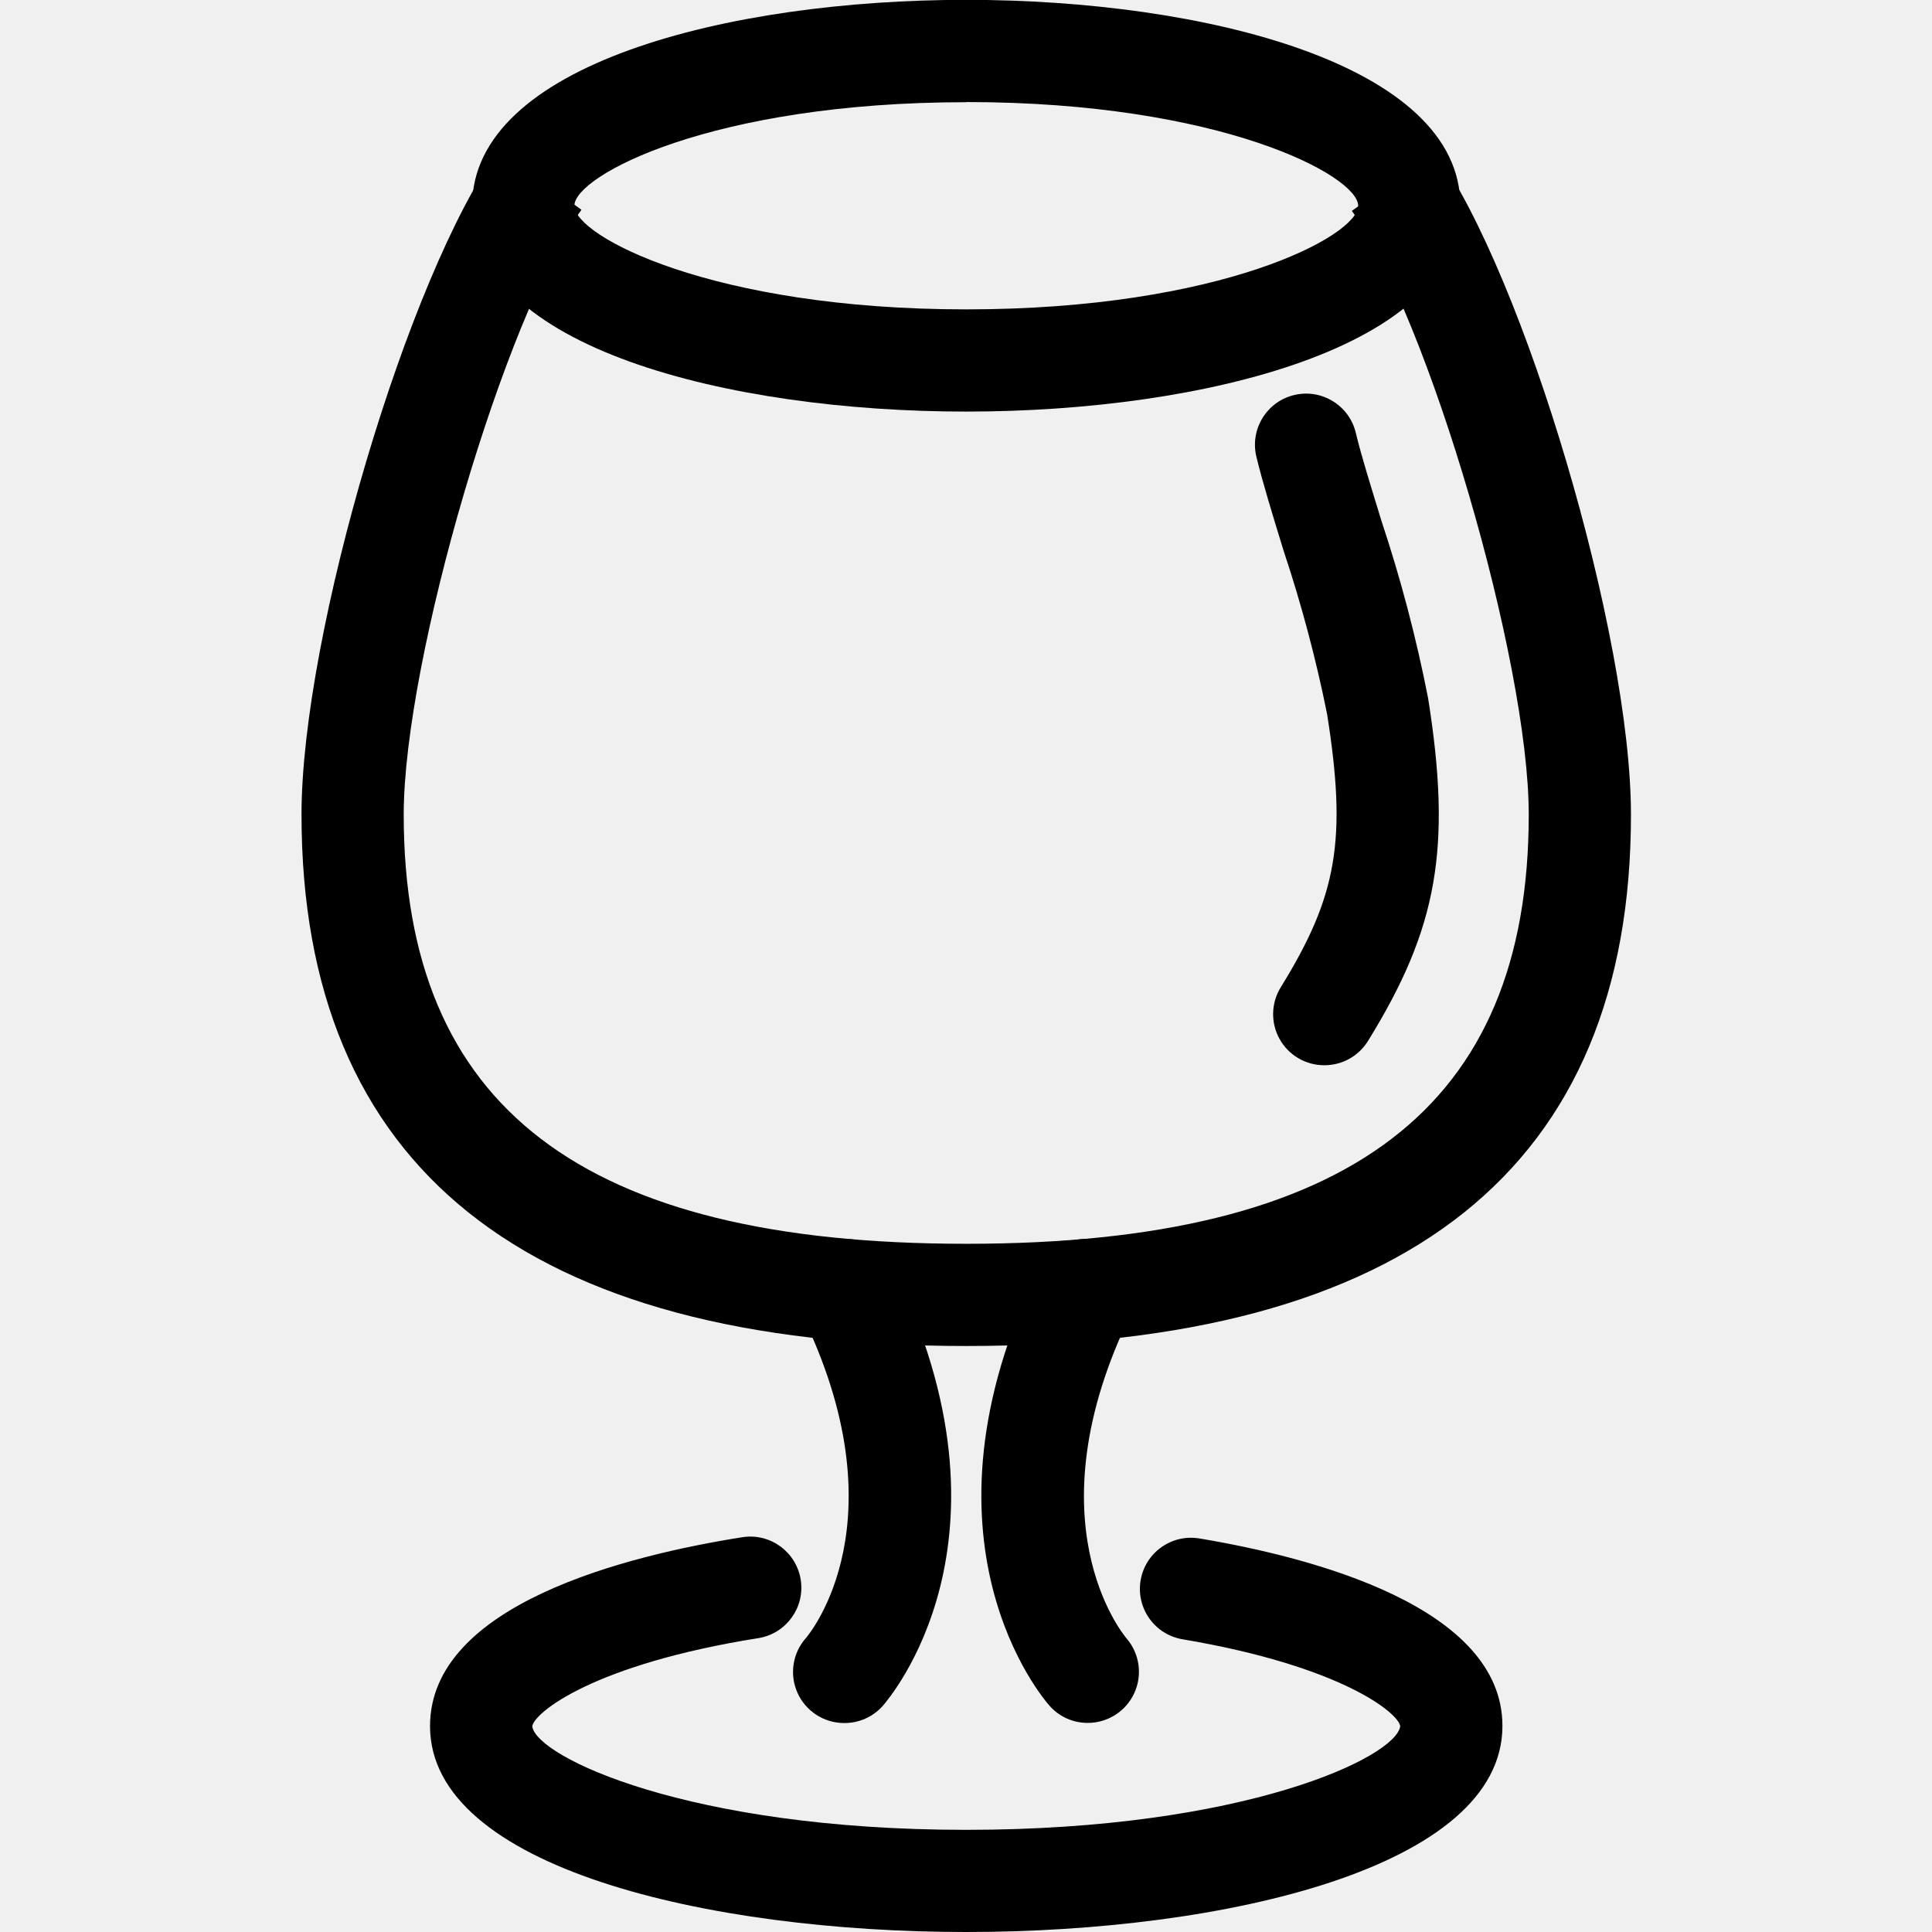
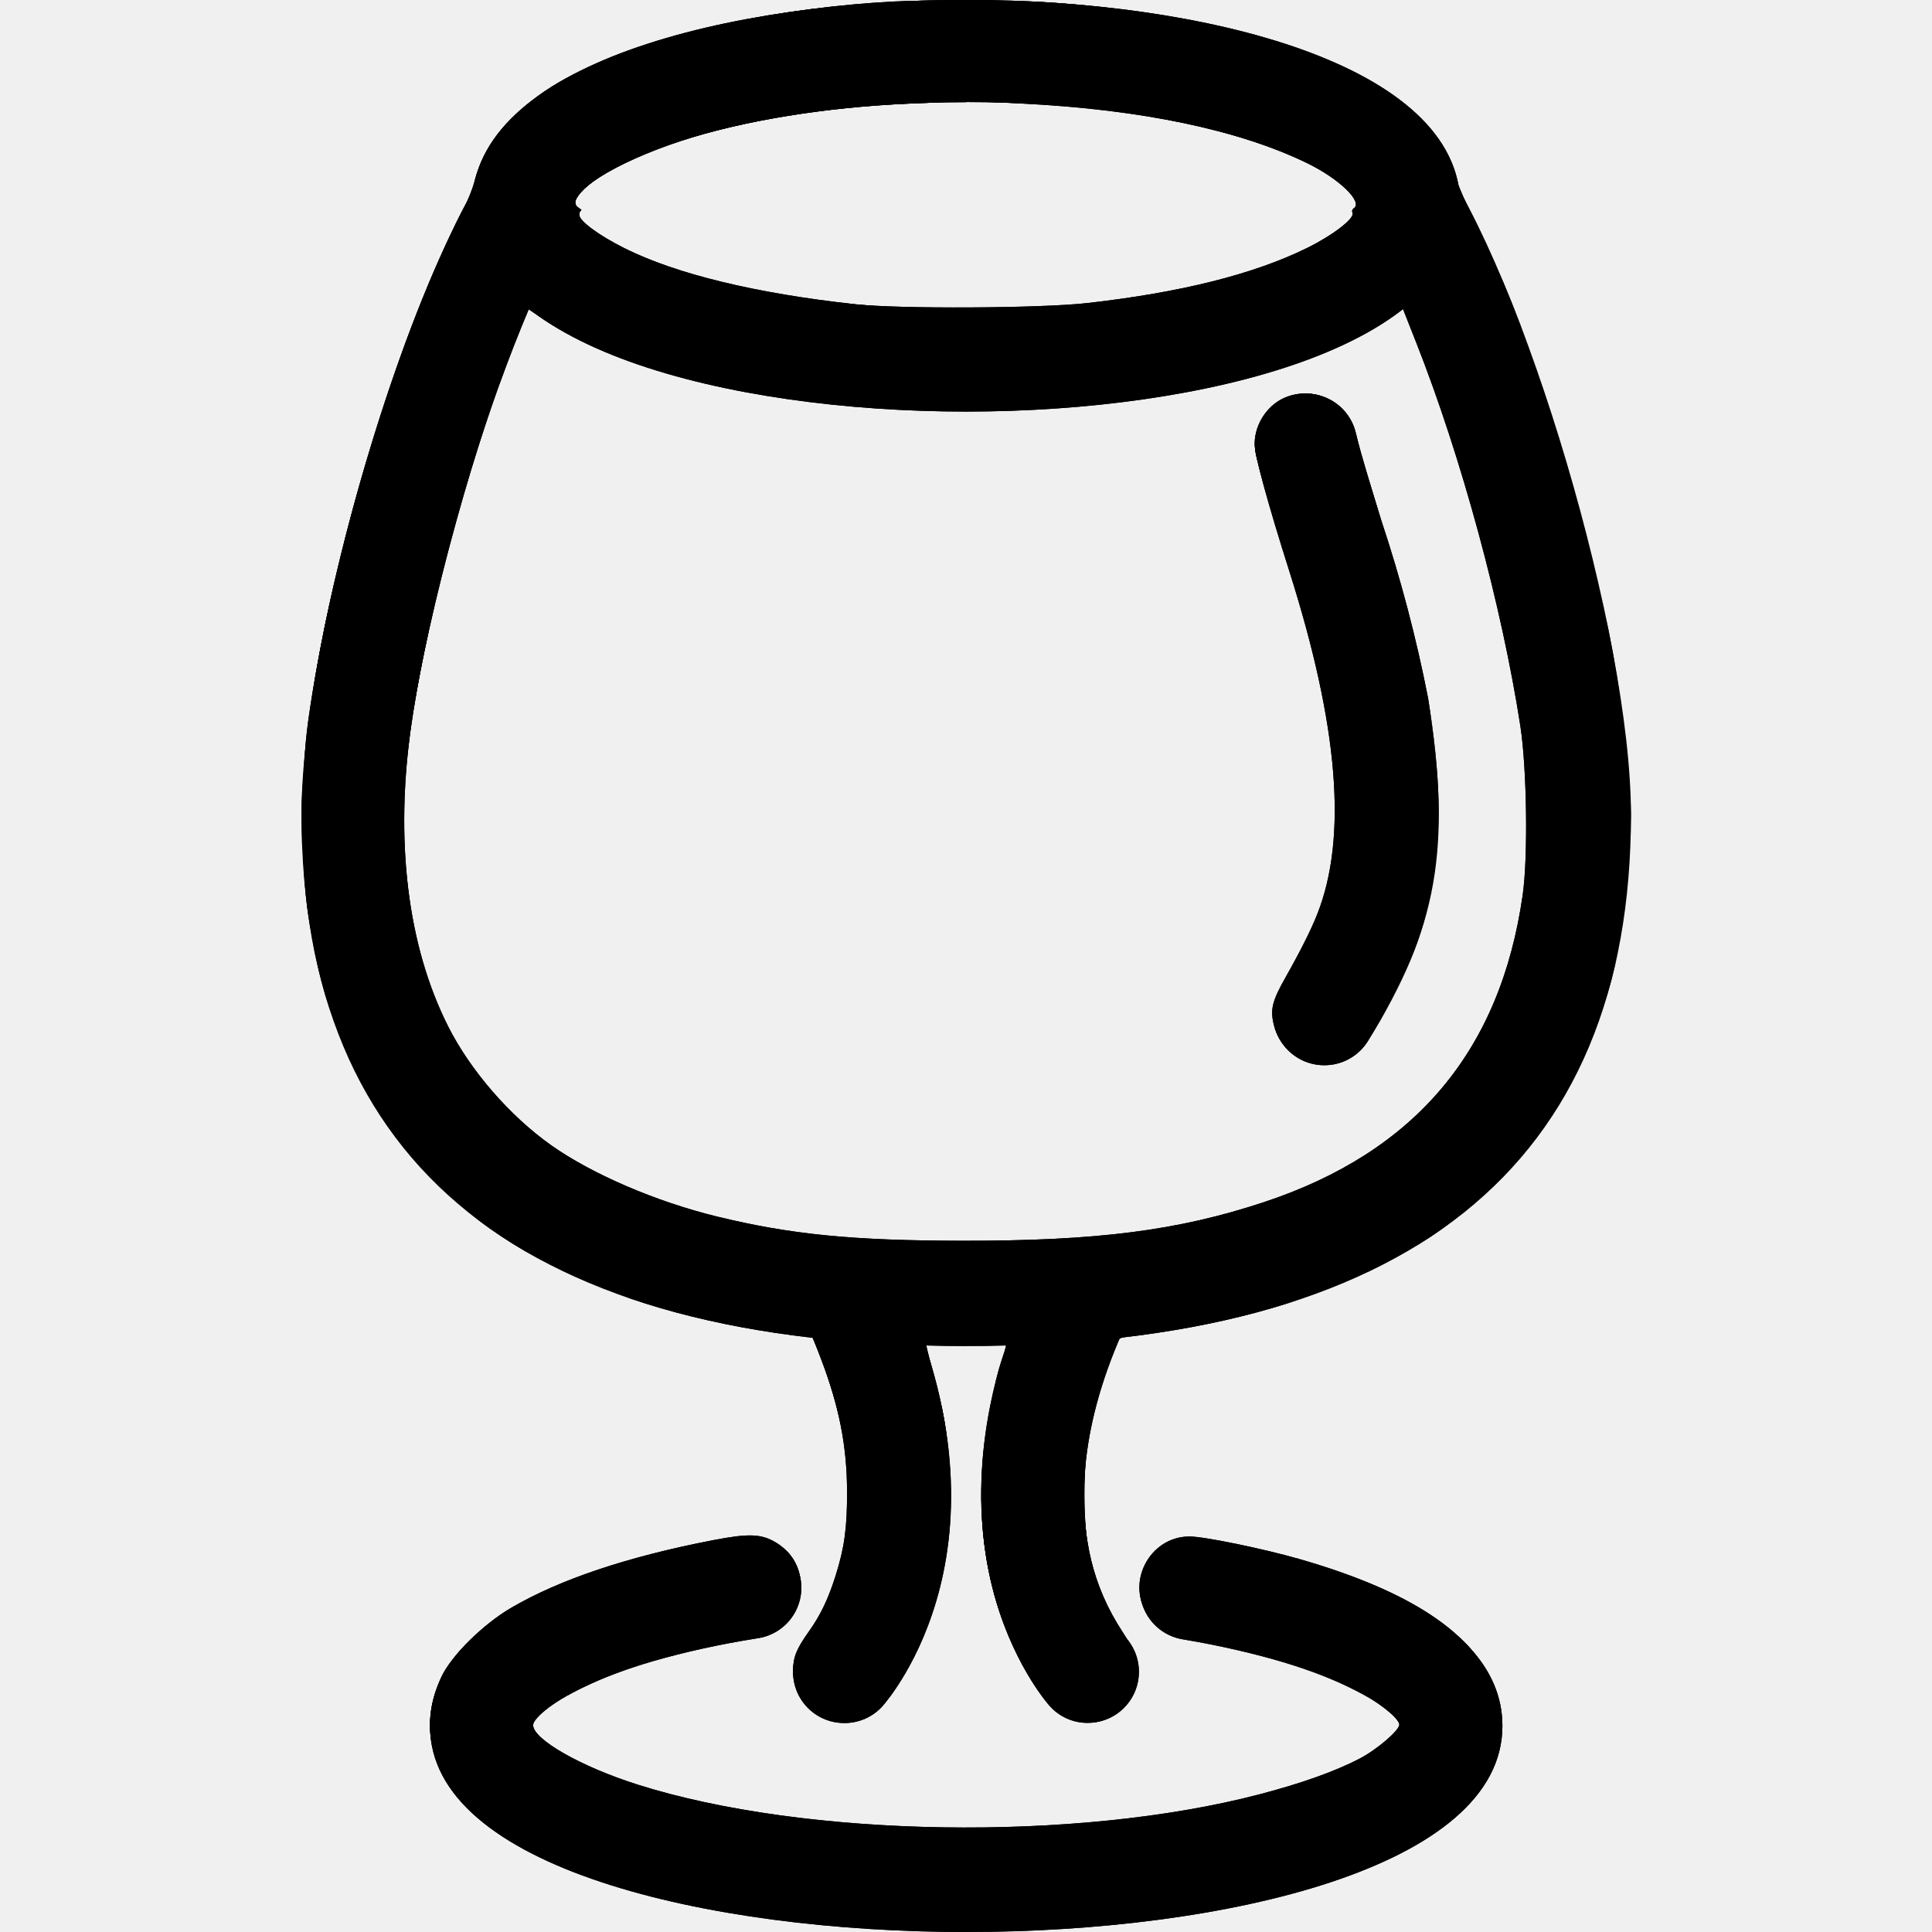
- <svg xmlns="http://www.w3.org/2000/svg" width="800px" height="800px" viewBox="-5.9 0 37.806 37.806" fill="#000000">
-   <g id="SVGRepo_bgCarrier" stroke-width="0" />
-   <g id="SVGRepo_tracerCarrier" stroke-linecap="round" stroke-linejoin="round" />
-   <g id="SVGRepo_iconCarrier">
-     <g id="Group_323" data-name="Group 323" transform="translate(-391.882 -418.003)">
-       <g id="Group_103" data-name="Group 103">
-         <g id="cognac">
-           <g id="red_wine" data-name="red wine">
-             <g id="Group_96" data-name="Group 96">
-               <path id="Path_74" data-name="Path 74" d="M404.89,426.057c-4.657,0-9.669-1.26-9.669-4.027S400.233,418,404.89,418s9.669,1.261,9.669,4.027S409.547,426.057,404.89,426.057Zm0-6.054c-4.982,0-7.669,1.439-7.669,2.027s2.687,2.027,7.669,2.027,7.669-1.439,7.669-2.027S409.871,420,404.89,420Z" fill="#000000" />
-             </g>
-             <g id="Group_97" data-name="Group 97">
-               <path id="Path_75" data-name="Path 75" d="M404.89,455.809c-5.054,0-10.493-1.261-10.493-4.028,0-2.378,3.84-3.34,6.128-3.7a1,1,0,0,1,.313,1.975c-3.244.513-4.4,1.46-4.441,1.727.077.6,3.058,2.027,8.493,2.027s8.416-1.422,8.492-2.029c-.034-.256-1.15-1.176-4.259-1.7a1,1,0,0,1,.33-1.973c2.214.37,5.929,1.339,5.929,3.669C415.382,454.548,409.943,455.809,404.89,455.809Z" fill="#000000" />
-             </g>
-             <g id="Group_98" data-name="Group 98">
-               <path id="Path_76" data-name="Path 76" d="M404.89,444.342c-8.632,0-13.008-3.5-13.008-10.4,0-3.521,2.092-10.573,3.86-13.008l1.618,1.174c-1.495,2.061-3.478,8.807-3.478,11.834,0,5.73,3.5,8.4,11.008,8.4s11.007-2.669,11.007-8.4c0-3.015-1.972-9.75-3.461-11.812l1.624-1.17c1.756,2.437,3.837,9.474,3.837,12.982C417.9,440.843,413.521,444.342,404.89,444.342Z" fill="#000000" />
-             </g>
-             <g id="Group_99" data-name="Group 99">
-               <path id="Path_77" data-name="Path 77" d="M411.894,438.848a1,1,0,0,1-.849-1.527c1.108-1.792,1.295-2.89.906-5.344a26.745,26.745,0,0,0-.852-3.2c-.215-.7-.414-1.347-.532-1.838a1,1,0,0,1,1.946-.466c.109.458.3,1.062.5,1.717a28.029,28.029,0,0,1,.915,3.478c.465,2.929.188,4.5-1.18,6.71A1,1,0,0,1,411.894,438.848Z" fill="#000000" />
-             </g>
-           </g>
-           <g id="Group_102" data-name="Group 102">
-             <g id="Group_100" data-name="Group 100">
-               <path id="Path_78" data-name="Path 78" d="M407.263,451.717a.99.99,0,0,1-.739-.33c-.116-.13-2.819-3.243-.2-8.577a1,1,0,0,1,1.8.88c-1.995,4.069-.174,6.28-.1,6.371a1,1,0,0,1-.759,1.656Z" fill="#000000" />
-             </g>
-             <g id="Group_101" data-name="Group 101">
-               <path id="Path_79" data-name="Path 79" d="M402.5,451.72a1,1,0,0,1-.743-1.669c.07-.083,1.9-2.292-.1-6.359a1,1,0,0,1,1.795-.884c2.629,5.336-.087,8.451-.2,8.581A1,1,0,0,1,402.5,451.72Z" fill="#000000" />
-             </g>
-           </g>
-         </g>
-       </g>
-     </g>
+ <svg xmlns="http://www.w3.org/2000/svg" xmlns:xlink="http://www.w3.org/1999/xlink" width="800" height="800" viewBox="0 0 800 800" fill="none">
+   <g clip-path="url(#clip0_1_84)">
+     <use xlink:href="#stroke0_1_84" fill="black" />
+     <mask id="stroke1_1_84" fill="white">
+       <use xlink:href="#stroke0_1_84" />
+     </mask>
+     <path d="M400.106 170.429C301.561 170.429 195.504 143.766 195.504 85.215C195.504 26.663 301.561 -0.062 400.106 -0.062C498.652 -0.062 604.708 26.621 604.708 85.152C604.708 143.682 498.652 170.429 400.106 170.429ZM400.106 42.322C294.684 42.322 237.825 72.772 237.825 85.215C237.825 97.657 294.684 128.108 400.106 128.108C505.529 128.108 562.387 97.657 562.387 85.215C562.387 72.772 505.508 42.259 400.106 42.259V42.322Z" stroke-width="2" stroke-linejoin="bevel" stroke="black" mask="url(#stroke1_1_84)" />
+     <use xlink:href="#stroke2_1_84" fill="black" />
+     <mask id="stroke3_1_84" fill="white">
+       <use xlink:href="#stroke2_1_84" />
+     </mask>
+     <path d="M400.105 800.502C400.105 800.168 400.105 799.835 400.105 799.502C374.377 799.495 348.626 798.016 323.09 794.791C293.721 790.991 264.394 785.18 236.708 774.404C210.405 763.873 178.89 746.165 178.515 714.767C178.358 686.233 205.547 668.29 229.462 657.955C254.386 647.263 281.075 641.178 307.803 636.882L307.796 636.883C313.114 636.123 318.702 637.546 323.009 640.758C327.339 643.941 330.331 648.872 331.155 654.182C332.016 659.487 330.697 665.102 327.565 669.47C324.463 673.86 319.588 676.945 314.292 677.869L314.3 677.867C281.234 684.284 243.811 688.81 220.011 714.751L220.01 714.857C268.23 756.551 338.507 755.882 400.105 758.045C461.681 755.853 532.114 756.543 580.104 714.805L580.103 714.727C557.429 689.737 521.472 684.983 489.725 678.513L489.725 678.513C487.029 678.064 484.424 677.078 482.106 675.629C479.786 674.182 477.756 672.273 476.169 670.047V670.047C472.973 665.603 471.648 659.869 472.569 654.473C473.452 649.07 476.569 644.077 481.037 640.912C485.483 637.716 491.218 636.389 496.617 637.311L496.617 637.311C522.604 641.731 548.541 647.91 572.705 658.614C595.913 668.953 622.049 686.822 621.883 714.682C621.516 746.259 589.927 764.04 563.605 774.605C535.891 785.42 506.546 791.25 477.156 795.068C451.609 798.307 425.847 799.797 400.105 799.814C400.105 799.939 400.105 800.064 400.105 800.189C425.862 800.182 451.639 798.702 477.207 795.471C506.621 791.661 535.994 785.841 563.768 775.017C590.121 764.435 621.94 746.651 622.362 714.682V714.682C622.52 686.484 596.158 668.52 572.914 658.148C548.688 647.406 522.723 641.213 496.706 636.776L496.706 636.776C491.168 635.828 485.282 637.186 480.719 640.465V640.465C476.132 643.712 472.929 648.835 472.021 654.381V654.381C471.073 659.921 472.431 665.809 475.711 670.374V670.374C477.34 672.661 479.424 674.621 481.806 676.109V676.109C484.186 677.598 486.862 678.612 489.631 679.074L489.631 679.074C521.261 685.414 557.466 690.76 579.499 714.807L579.499 714.729C532.297 755.401 461.518 755.347 400.105 757.359V757.359C338.696 755.363 267.973 755.176 220.766 714.76L220.765 714.867C243.776 690.105 281.507 684.889 314.425 678.662L314.433 678.66C319.934 677.703 325.001 674.5 328.225 669.941V669.941C331.482 665.404 332.855 659.568 331.962 654.054V654.054C331.108 648.534 328 643.407 323.5 640.096V640.096C319.023 636.754 313.213 635.271 307.681 636.061L307.674 636.062C280.897 640.355 254.158 646.435 229.118 657.162C205.137 667.528 177.514 685.586 177.618 714.767V714.767C178.057 746.907 210.004 764.677 236.365 775.271C264.164 786.103 293.546 791.932 322.968 795.752C348.548 798.994 374.336 800.485 400.105 800.502ZM400.105 799.502V800.502V800.189V799.814V799.502Z" fill="black" mask="url(#stroke3_1_84)" />
+     <use xlink:href="#stroke4_1_84" fill="black" />
+     <mask id="stroke5_1_84" fill="white">
+       <use xlink:href="#stroke4_1_84" />
+     </mask>
+     <path d="M400.106 557.853C400.106 557.519 400.106 557.186 400.106 556.853C355.803 556.797 310.887 552.744 268.518 539.662C179.245 517.803 120.113 427.557 125.3 337.281C131.335 241.5 157.678 144.907 206.867 62.27L206.282 62.362C217.696 70.642 229.109 78.922 240.523 87.201L240.431 86.623C196.836 162.684 173.162 250.061 166.786 337.281C165.421 392.656 187.152 453.007 237.444 481.163C286.328 509.95 344.514 514.998 400.106 515.375C455.696 514.985 513.88 509.926 562.743 481.133C613.014 452.969 634.7 392.64 633.326 337.281C626.952 250.284 603.366 163.072 560.006 87.172L559.944 87.554C571.398 79.3 582.852 71.046 594.306 62.791L593.931 62.731C642.82 145.363 669.066 241.647 675.108 337.281V337.281C680.383 427.608 621.14 518.054 531.778 539.933C489.371 553.035 444.43 557.099 400.106 557.165C400.106 557.29 400.106 557.415 400.106 557.54C444.455 557.484 489.431 553.43 531.899 540.321C621.393 518.463 680.867 427.719 675.577 337.281V337.281C669.532 241.465 643.357 145.284 594.367 62.417L593.992 62.356C582.536 70.607 571.08 78.859 559.624 87.11L559.562 87.492C602.773 163.15 626.396 250.522 632.717 337.281V337.281C634.062 392.551 612.461 452.542 562.408 480.579C513.736 509.251 455.639 514.316 400.106 514.688V514.688C344.572 514.304 286.475 509.218 237.82 480.541C187.787 452.5 166.195 392.541 167.552 337.281V337.281C173.903 250.373 197.687 162.786 241.101 87.109L241.009 86.531C229.597 78.249 218.186 69.967 206.774 61.684L206.189 61.777C156.786 144.763 130.495 241.163 124.395 337.281V337.281C119.108 427.758 178.652 518.693 268.23 540.587C310.735 553.721 355.737 557.786 400.106 557.853ZM400.106 556.853V557.853V557.54V557.165V556.853Z" fill="black" mask="url(#stroke5_1_84)" />
+     <use xlink:href="#stroke6_1_84" fill="black" />
+     <mask id="stroke7_1_84" fill="white">
+       <use xlink:href="#stroke6_1_84" />
+     </mask>
+     <path d="M548.315 441.596C548.315 441.263 548.315 440.93 548.316 440.596C544.656 440.599 541.001 439.604 537.848 437.745C534.691 435.893 532.044 433.182 530.266 429.981C528.885 427.502 528.023 424.736 527.751 421.912C527.672 421.092 527.642 420.267 527.661 419.443C527.743 415.782 528.823 412.148 530.756 409.036L530.756 409.035C554.076 376.385 557.617 334.088 549.934 295.636L549.931 295.619C545.313 272.689 539.272 250.047 531.856 227.866L531.859 227.875C527.917 214.968 523.807 202.094 520.587 189.009L520.587 189.009C519.296 183.711 520.213 177.918 523.081 173.277C525.916 168.614 530.662 165.166 535.974 163.911C541.277 162.618 547.074 163.537 551.72 166.407C556.386 169.243 559.837 173.993 561.093 179.31L561.093 179.309C564.1 191.586 568.038 203.586 571.697 215.657L571.699 215.664C579.727 239.732 586.208 264.316 591.088 289.215L591.087 289.206C599.49 334.376 596.501 383.349 571.173 422.768C569.573 425.537 567.925 428.284 566.217 431.046L566.218 431.046C564.337 434.066 561.67 436.591 558.551 438.305C555.436 440.026 551.876 440.932 548.316 440.909C548.316 441.034 548.315 441.159 548.314 441.284C551.937 441.311 555.563 440.392 558.737 438.643V438.643C561.915 436.901 564.634 434.331 566.554 431.256L566.554 431.255C568.267 428.492 569.92 425.742 571.525 422.971C596.939 383.532 600.001 334.319 591.625 289.12L591.623 289.111C586.764 264.184 580.301 239.569 572.289 215.468L572.291 215.475C568.644 203.4 564.717 191.39 561.734 179.157L561.734 179.156C560.444 173.67 556.888 168.764 552.073 165.831V165.831C547.28 162.863 541.294 161.907 535.813 163.238V163.238C530.323 164.529 525.413 168.087 522.477 172.906V172.906C519.506 177.702 518.55 183.693 519.882 189.178L519.882 189.179C523.1 202.311 527.197 215.187 531.126 228.1L531.129 228.109C538.513 250.268 544.522 272.884 549.111 295.784L549.108 295.767C556.716 334.253 553.203 375.963 529.944 408.533L529.944 408.533C527.919 411.787 526.784 415.588 526.695 419.42C526.675 420.282 526.705 421.146 526.787 422.004C527.068 424.962 527.968 427.859 529.412 430.456V430.456C531.27 433.81 534.04 436.653 537.347 438.597V438.597C540.649 440.548 544.478 441.595 548.315 441.596ZM548.316 440.596L548.315 441.596L548.314 441.284L548.316 440.909L548.316 440.596Z" fill="black" mask="url(#stroke7_1_84)" />
+     <use xlink:href="#stroke8_1_84" fill="black" />
+     <mask id="stroke9_1_84" fill="white">
+       <use xlink:href="#stroke8_1_84" />
+     </mask>
+     <path d="M450.316 713.913C450.316 713.58 450.315 713.247 450.315 712.913C447.444 712.92 444.574 712.312 441.952 711.142C439.329 709.974 436.957 708.245 435.041 706.104L435.042 706.105C433.861 704.766 432.702 703.269 431.582 701.74C394.959 650.038 403.058 579.517 430.769 525.093L430.769 525.093C431.964 522.641 433.648 520.428 435.693 518.621C437.736 516.813 440.139 515.412 442.721 514.525C445.301 513.636 448.058 513.261 450.783 513.43C453.508 513.596 456.199 514.305 458.653 515.504C461.107 516.701 463.323 518.386 465.131 520.433C466.942 522.479 468.344 524.885 469.232 527.469V527.469C470.122 530.052 470.497 532.812 470.328 535.54C470.162 538.268 469.452 540.962 468.252 543.418L468.252 543.418C447.577 584.824 437.828 638.684 466.248 678.51L466.252 678.515C468.882 681.528 470.616 685.31 471.183 689.27C471.761 693.228 471.169 697.348 469.499 700.984C469.365 701.278 469.224 701.568 469.076 701.855C467.396 705.128 464.835 707.942 461.733 709.921C458.364 712.083 454.363 713.246 450.359 713.226H450.358C450.344 713.226 450.33 713.226 450.315 713.226C450.315 713.351 450.315 713.476 450.315 713.601C450.33 713.601 450.344 713.601 450.358 713.601H450.357C454.433 713.627 458.508 712.449 461.943 710.251C465.106 708.239 467.72 705.375 469.437 702.041C469.588 701.749 469.732 701.453 469.869 701.154V701.154C471.577 697.449 472.187 693.248 471.603 689.209V689.209C471.03 685.169 469.265 681.306 466.585 678.227L466.589 678.232C438.406 638.635 448.13 584.968 468.817 543.695L468.818 543.695C470.057 541.166 470.793 538.391 470.968 535.58V535.58C471.146 532.768 470.763 529.922 469.849 527.257V527.257C468.937 524.591 467.494 522.107 465.629 519.994V519.994C463.766 517.879 461.482 516.137 458.949 514.898V514.898C456.418 513.657 453.64 512.921 450.826 512.745C448.011 512.567 445.162 512.951 442.494 513.866V513.866C439.825 514.779 437.339 516.223 435.224 518.09V518.09C433.107 519.956 431.363 522.242 430.123 524.777L430.123 524.776C402.285 579.287 393.95 650.118 430.799 702.311C431.932 703.861 433.094 705.368 434.313 706.755L434.314 706.755C436.317 709.001 438.8 710.816 441.549 712.044V712.044C444.296 713.275 447.305 713.916 450.316 713.913ZM450.315 712.913L450.316 713.913L450.315 713.601V713.226L450.315 712.913Z" fill="black" mask="url(#stroke9_1_84)" />
+     <use xlink:href="#stroke10_1_84" fill="black" />
+     <mask id="stroke11_1_84" fill="white">
+       <use xlink:href="#stroke10_1_84" />
+     </mask>
+     <path d="M349.53 713.979C349.53 713.646 349.53 713.312 349.53 712.979C345.563 712.986 341.602 711.815 338.276 709.651C335.233 707.682 332.725 704.894 331.089 701.658C330.933 701.351 330.786 701.041 330.646 700.728V700.728C329.023 697.104 328.481 693.006 329.105 689.084C329.718 685.159 331.494 681.425 334.155 678.474L334.165 678.463C362.692 638.562 352.764 584.728 332.026 543.436L332.026 543.436C329.597 538.556 329.212 532.707 330.983 527.549C332.716 522.378 336.582 517.967 341.485 515.571C346.37 513.139 352.225 512.753 357.39 514.526C362.566 516.262 366.981 520.132 369.381 525.04L369.381 525.04C397.317 579.493 405.497 650.288 368.615 702.142C367.525 703.626 366.414 705.053 365.292 706.344L365.295 706.341C363.319 708.543 360.869 710.317 358.161 711.509C355.454 712.705 352.491 713.317 349.532 713.291C349.53 713.416 349.529 713.541 349.528 713.666C352.541 713.696 355.558 713.077 358.317 711.863V711.863C361.077 710.653 363.575 708.849 365.591 706.608L365.594 706.606C366.727 705.305 367.845 703.872 368.943 702.382C406.027 650.397 397.894 579.358 369.969 524.75L369.969 524.75C367.501 519.685 362.951 515.684 357.608 513.884V513.884C352.278 512.046 346.228 512.435 341.175 514.942V514.942C336.104 517.413 332.099 521.968 330.298 527.316V527.316C328.459 532.651 328.848 538.707 331.358 543.765L331.357 543.765C352.011 584.951 361.637 638.588 333.45 677.86L333.46 677.849C330.675 680.93 328.812 684.831 328.166 688.935V688.935C327.507 693.037 328.069 697.325 329.762 701.121C329.908 701.45 330.062 701.774 330.224 702.095C331.933 705.485 334.555 708.408 337.74 710.476V710.476C341.222 712.748 345.371 713.981 349.53 713.979ZM349.53 712.979L349.53 713.979L349.528 713.666L349.532 713.291L349.53 712.979Z" fill="black" mask="url(#stroke11_1_84)" />
+     <use xlink:href="#stroke12_1_84" fill="black" />
+     <mask id="stroke13_1_84" fill="white">
+       <use xlink:href="#stroke12_1_84" />
+     </mask>
+     <path d="M370.123 0.624C325.224 2.938 277.411 12.804 247.957 25.83C230.285 33.647 220.526 40.156 210.412 50.873C203.257 58.457 198.793 66.221 196.465 75.131C195.654 78.238 193.782 82.929 192.305 85.556C190.827 88.183 187.141 95.726 184.111 102.318C159.486 155.899 136.489 235.672 127.672 298.089C124.484 320.656 124.484 358.468 127.672 378.994C135.136 427.05 152.399 462.552 182.214 491.17C215.98 523.578 267.294 544.791 331.306 552.806L336.451 553.45L339.942 562.609C347.488 582.408 350.701 598.794 350.748 617.714C350.785 632.631 349.664 640.84 346.006 652.442C343.006 661.96 339.768 668.756 335.125 675.278C329.761 682.813 328.398 686.166 328.448 691.706C328.593 707.772 346.176 717.836 359.975 709.752C371.443 703.033 385.724 674.238 391.255 646.681C392.638 639.795 393.051 633.133 393.022 618.214C392.981 597.454 391.93 589.198 386.947 570.493C385.524 565.151 384.139 559.769 383.868 558.534L383.378 556.286H399.978C409.11 556.286 416.58 556.666 416.58 557.128C416.58 557.592 415.664 560.626 414.543 563.871C413.423 567.116 411.416 575.164 410.083 581.757C401.504 624.196 407.612 664.973 427.098 695.33C432.649 703.977 435.996 707.73 440.059 709.855C448.846 714.45 457.393 713.194 464.558 706.254C473.516 697.577 473.633 689.19 464.981 675.98C458.485 666.063 454.323 656.449 451.347 644.49C448.276 632.145 448.255 606.384 451.304 591.606C453.485 581.036 460.899 557.517 462.887 554.861C463.658 553.831 467.822 552.804 475.526 551.742C531.48 544.032 576.609 525.886 610.597 497.432C661.668 454.676 683.537 381.182 671.245 293.615C662.388 230.519 637.254 146.369 611.421 93.329C607.14 84.539 603.316 75.774 602.923 73.851C600.538 62.181 588.164 46.802 573.609 37.422C543.079 17.743 494.633 5.126 433.565 0.949C420.361 0.046 384.877 -0.136 370.123 0.624ZM423.542 42.898C472.79 45.385 512.974 53.802 541.252 67.555C554.681 74.085 564.61 83.765 560.492 86.31C559.967 86.634 559.767 87.499 560.048 88.233C560.917 90.498 551.782 97.493 541.116 102.732C519.026 113.581 488.979 121.104 450.215 125.492C430.971 127.671 372.35 127.968 354.138 125.979C313.085 121.497 280.031 113.483 258.725 102.848C247.779 97.385 239.542 91.275 239.941 88.917C240.107 87.941 239.649 86.429 238.924 85.556C234.372 80.073 254.481 67.387 282.043 58.352C307.214 50.101 341.132 44.514 375.555 42.949C400.095 41.832 402.382 41.83 423.542 42.898ZM242.74 142.067C330.001 183.502 507.204 178.078 574.917 131.9L580.893 127.825L586.523 142.102C605.114 189.239 621.908 251.114 629.541 300.586C632.246 318.126 632.762 354.757 630.523 370.504C621.341 435.089 586.058 477.011 523.416 497.762C487.828 509.551 454.422 513.836 398.597 513.772C353.181 513.721 327.407 511.178 296.931 503.745C271.691 497.588 245.141 486.18 228.267 474.242C211.099 462.096 194.833 443.346 185.598 425.055C168.68 391.548 163.392 347.937 170.384 299.587C177.102 253.144 197.681 178.63 215.661 135.647L218.85 128.025L225.55 132.556C229.234 135.048 236.97 139.328 242.74 142.067ZM533.11 164.211C525.254 167.01 519.549 175.229 519.508 183.807C519.486 188.356 524.936 208.337 533.925 236.661C554.256 300.727 557.997 346.701 545.465 378.487C542.923 384.934 538.469 393.823 532.45 404.464C526.754 414.53 525.911 417.907 527.468 424.397C529.922 434.624 539.11 441.113 549.872 440.221C560.245 439.361 564.671 434.676 576.442 412.094C584.027 397.54 589.075 383.789 592.261 369.006C594.603 358.139 594.839 355.013 594.787 335.545C594.687 298.652 589.859 274.227 569.617 208.194C565.743 195.559 561.829 182.524 560.918 179.228C557.423 166.586 545.107 159.935 533.11 164.211ZM295.257 637.754C259.729 644.621 231.789 653.99 211.575 665.815C200.008 672.582 186.885 685.573 182.8 694.3C174.713 711.577 176.945 727.975 189.496 743.496C210.831 769.883 266.327 789.102 342.648 796.534C365.246 798.735 411.646 799.527 435.063 798.111C493.973 794.548 541.824 784.457 575.075 768.582C599.747 756.803 613.815 743.608 619.439 726.974C621.197 721.775 621.523 718.905 621.204 711.47C620.853 703.325 620.4 701.514 616.988 694.614C606.78 673.963 580.976 657.917 538.142 645.586C523.046 641.24 498.509 636.206 492.511 636.224C475.7 636.273 465.734 656.098 475.852 669.36C480.348 675.252 483.768 676.917 496.152 679.241C522.39 684.167 544.654 691.081 560.61 699.26C570.158 704.154 579.431 711.469 579.431 714.106C579.431 716.526 570.132 724.492 562.946 728.229C552.816 733.496 538.678 738.524 521.223 743.069C445.505 762.781 333.394 760.97 263.871 738.914C240.557 731.516 220.76 720.236 220.76 714.349C220.76 711.088 229.871 703.721 240.012 698.78C256.916 690.545 280.489 683.435 305.182 679.121C320.35 676.472 324.994 673.948 328.911 666.224C334.262 655.67 331.092 644.474 321.087 638.596C315.129 635.096 309.892 634.925 295.257 637.754Z" stroke-width="0.8" stroke="black" mask="url(#stroke13_1_84)" />
  </g>
+   <defs>
+     <clipPath id="clip0_1_84">
+       <rect width="800" height="800" fill="white" />
+     </clipPath>
+     <path id="stroke0_1_84" d="M400.106 170.429C301.561 170.429 195.504 143.766 195.504 85.215C195.504 26.663 301.561 -0.062 400.106 -0.062C498.652 -0.062 604.708 26.621 604.708 85.152C604.708 143.682 498.652 170.429 400.106 170.429ZM400.106 42.322C294.684 42.322 237.825 72.772 237.825 85.215C237.825 97.657 294.684 128.108 400.106 128.108C505.529 128.108 562.387 97.657 562.387 85.215C562.387 72.772 505.508 42.259 400.106 42.259V42.322Z" />
+     <path id="stroke2_1_84" d="M400.105 800.002C293.159 800.002 178.066 773.318 178.066 714.767C178.066 664.447 259.323 644.09 307.739 636.472C313.229 635.707 318.8 637.128 323.255 640.427C327.709 643.727 330.691 648.643 331.559 654.118C332.426 659.593 331.111 665.19 327.895 669.705C324.679 674.221 319.82 677.294 314.362 678.264C245.717 689.12 221.255 709.159 220.388 714.809C222.017 727.505 285.097 757.702 400.105 757.702C515.114 757.702 578.193 727.611 579.801 714.767C579.082 709.35 555.466 689.882 489.678 678.793C486.937 678.335 484.313 677.341 481.956 675.869C479.599 674.396 477.554 672.473 475.94 670.21C472.68 665.641 471.369 659.963 472.295 654.427C473.221 648.891 476.308 643.949 480.878 640.689C485.448 637.429 491.125 636.118 496.661 637.044C543.511 644.873 622.123 665.378 622.123 714.682C622.123 773.318 507.03 800.002 400.105 800.002Z" />
+     <path id="stroke4_1_84" d="M400.106 557.353C217.447 557.353 124.848 483.29 124.848 337.281C124.848 262.775 169.116 113.55 206.528 62.023L240.766 86.866C209.13 130.478 167.169 273.228 167.169 337.281C167.169 458.532 241.232 515.031 400.106 515.031C558.98 515.031 633.021 458.553 633.021 337.281C633.021 273.482 591.292 130.965 559.784 87.332L594.149 62.574C631.307 114.142 675.343 263.05 675.343 337.281C675.406 483.311 582.744 557.353 400.106 557.353Z" />
+     <path id="stroke6_1_84" d="M548.315 441.096C544.546 441.093 540.846 440.083 537.597 438.171C534.349 436.258 531.671 433.513 529.839 430.218C528.007 426.924 527.089 423.2 527.178 419.432C527.268 415.663 528.363 411.988 530.35 408.784C553.796 370.864 557.752 347.63 549.521 295.701C544.916 272.779 538.895 250.165 531.492 227.988C526.943 213.175 522.731 199.484 520.234 189.094C518.927 183.633 519.842 177.877 522.779 173.091C525.715 168.305 530.433 164.882 535.894 163.574C541.354 162.267 547.111 163.182 551.897 166.119C556.683 169.055 560.106 173.772 561.413 179.233C563.72 188.925 567.762 201.706 571.994 215.566C580.017 239.659 586.484 264.241 591.356 289.163C601.196 351.142 595.334 384.386 566.386 431.151C564.472 434.212 561.807 436.734 558.644 438.474C555.481 440.215 551.926 441.118 548.315 441.096Z" />
+     <path id="stroke8_1_84" d="M450.315 713.413C447.364 713.416 444.445 712.796 441.751 711.593C439.056 710.389 436.645 708.63 434.677 706.43C432.223 703.679 375.026 637.806 430.446 524.935C431.668 522.434 433.371 520.199 435.458 518.356C437.545 516.513 439.974 515.1 442.608 514.196C445.241 513.292 448.026 512.915 450.804 513.088C453.583 513.26 456.3 513.979 458.801 515.201C461.302 516.424 463.537 518.127 465.38 520.214C467.223 522.3 468.636 524.73 469.54 527.363C470.444 529.996 470.821 532.781 470.648 535.56C470.476 538.338 469.757 541.055 468.535 543.556C426.319 629.659 464.853 676.445 466.418 678.371C469.086 681.441 470.814 685.214 471.393 689.239C471.972 693.265 471.379 697.372 469.684 701.069C467.99 704.766 465.265 707.897 461.838 710.086C458.41 712.275 454.425 713.43 450.358 713.413H450.315Z" />
+     <path id="stroke10_1_84" d="M349.53 713.479C345.44 713.478 341.438 712.291 338.008 710.063C334.578 707.835 331.867 704.661 330.204 700.924C328.541 697.188 327.996 693.049 328.635 689.009C329.275 684.969 331.071 681.202 333.807 678.162C335.289 676.405 374.013 629.661 331.692 543.601C329.211 538.564 328.833 532.748 330.64 527.433C332.448 522.117 336.293 517.737 341.33 515.256C346.367 512.776 352.183 512.398 357.499 514.205C362.814 516.013 367.194 519.858 369.675 524.895C425.306 637.809 367.834 703.724 365.443 706.475C363.438 708.703 360.982 710.479 358.239 711.686C355.496 712.894 352.527 713.505 349.53 713.479Z" />
+     <path id="stroke12_1_84" d="M370.123 0.624C325.224 2.938 277.411 12.804 247.957 25.83C230.285 33.647 220.526 40.156 210.412 50.873C203.257 58.457 198.793 66.221 196.465 75.131C195.654 78.238 193.782 82.929 192.305 85.556C190.827 88.183 187.141 95.726 184.111 102.318C159.486 155.899 136.489 235.672 127.672 298.089C124.484 320.656 124.484 358.468 127.672 378.994C135.136 427.05 152.399 462.552 182.214 491.17C215.98 523.578 267.294 544.791 331.306 552.805L336.451 553.45L339.942 562.609C347.488 582.408 350.701 598.794 350.748 617.714C350.785 632.631 349.664 640.84 346.006 652.442C343.006 661.96 339.768 668.756 335.125 675.278C329.761 682.813 328.398 686.166 328.448 691.706C328.593 707.772 346.176 717.836 359.975 709.752C371.443 703.033 385.724 674.238 391.255 646.681C392.638 639.795 393.051 633.133 393.022 618.214C392.981 597.454 391.93 589.198 386.947 570.493C385.524 565.151 384.139 559.769 383.868 558.534L383.378 556.286H399.978C409.11 556.286 416.58 556.666 416.58 557.128C416.58 557.592 415.664 560.626 414.543 563.871C413.423 567.116 411.416 575.164 410.083 581.757C401.504 624.196 407.612 664.973 427.098 695.33C432.649 703.977 435.996 707.73 440.059 709.855C448.846 714.45 457.393 713.194 464.558 706.254C473.516 697.577 473.633 689.19 464.981 675.98C458.485 666.063 454.323 656.449 451.347 644.49C448.276 632.145 448.255 606.384 451.304 591.606C453.485 581.036 460.899 557.517 462.887 554.861C463.658 553.831 467.822 552.804 475.526 551.742C531.48 544.032 576.609 525.886 610.597 497.432C661.668 454.676 683.537 381.182 671.245 293.615C662.388 230.519 637.254 146.369 611.421 93.329C607.14 84.539 603.316 75.774 602.923 73.851C600.538 62.181 588.164 46.802 573.609 37.422C543.079 17.743 494.633 5.126 433.565 0.949C420.361 0.046 384.877 -0.136 370.123 0.624ZM423.542 42.898C472.79 45.385 512.974 53.802 541.252 67.555C554.681 74.085 564.61 83.765 560.492 86.31C559.967 86.634 559.767 87.499 560.048 88.233C560.917 90.498 551.782 97.493 541.116 102.732C519.026 113.581 488.979 121.104 450.215 125.492C430.971 127.671 372.35 127.968 354.138 125.979C313.085 121.497 280.031 113.483 258.725 102.848C247.779 97.385 239.542 91.275 239.941 88.917C240.107 87.941 239.649 86.429 238.924 85.556C234.372 80.073 254.481 67.387 282.043 58.352C307.214 50.101 341.132 44.514 375.555 42.949C400.095 41.832 402.382 41.83 423.542 42.898ZM242.74 142.067C330.001 183.502 507.204 178.078 574.917 131.9L580.893 127.825L586.523 142.102C605.114 189.239 621.908 251.114 629.541 300.586C632.246 318.126 632.762 354.757 630.523 370.504C621.341 435.089 586.058 477.011 523.416 497.762C487.828 509.551 454.422 513.836 398.597 513.772C353.181 513.721 327.407 511.178 296.931 503.745C271.691 497.588 245.141 486.18 228.267 474.242C211.099 462.096 194.833 443.346 185.598 425.055C168.68 391.548 163.392 347.937 170.384 299.587C177.102 253.144 197.681 178.63 215.661 135.647L218.85 128.025L225.55 132.556C229.234 135.048 236.97 139.328 242.74 142.067ZM533.11 164.211C525.254 167.01 519.549 175.229 519.508 183.807C519.486 188.356 524.936 208.337 533.925 236.661C554.256 300.727 557.996 346.701 545.465 378.487C542.923 384.934 538.469 393.823 532.45 404.464C526.754 414.53 525.911 417.907 527.468 424.397C529.922 434.624 539.11 441.113 549.872 440.221C560.245 439.361 564.671 434.676 576.442 412.094C584.027 397.54 589.075 383.789 592.261 369.006C594.603 358.139 594.839 355.013 594.787 335.545C594.687 298.652 589.859 274.227 569.617 208.194C565.743 195.559 561.829 182.524 560.918 179.228C557.423 166.586 545.107 159.935 533.11 164.211ZM295.257 637.754C259.729 644.621 231.789 653.99 211.575 665.815C200.008 672.582 186.885 685.573 182.8 694.3C174.713 711.577 176.945 727.975 189.496 743.496C210.831 769.883 266.327 789.102 342.648 796.534C365.246 798.735 411.646 799.527 435.063 798.111C493.973 794.548 541.824 784.457 575.075 768.582C599.747 756.803 613.815 743.608 619.439 726.974C621.197 721.775 621.523 718.905 621.204 711.47C620.853 703.325 620.4 701.514 616.988 694.614C606.78 673.963 580.976 657.917 538.142 645.586C523.046 641.24 498.509 636.206 492.511 636.224C475.7 636.273 465.734 656.098 475.852 669.36C480.348 675.252 483.768 676.917 496.152 679.241C522.39 684.167 544.654 691.081 560.61 699.26C570.158 704.154 579.431 711.469 579.431 714.106C579.431 716.526 570.132 724.492 562.946 728.229C552.816 733.496 538.678 738.524 521.223 743.069C445.505 762.781 333.394 760.97 263.871 738.914C240.557 731.516 220.76 720.236 220.76 714.349C220.76 711.088 229.871 703.721 240.012 698.78C256.916 690.545 280.489 683.435 305.182 679.121C320.35 676.472 324.994 673.948 328.911 666.224C334.262 655.67 331.092 644.474 321.087 638.596C315.129 635.096 309.892 634.925 295.257 637.754Z" fill-rule="evenodd" clip-rule="evenodd" />
+   </defs>
</svg>
